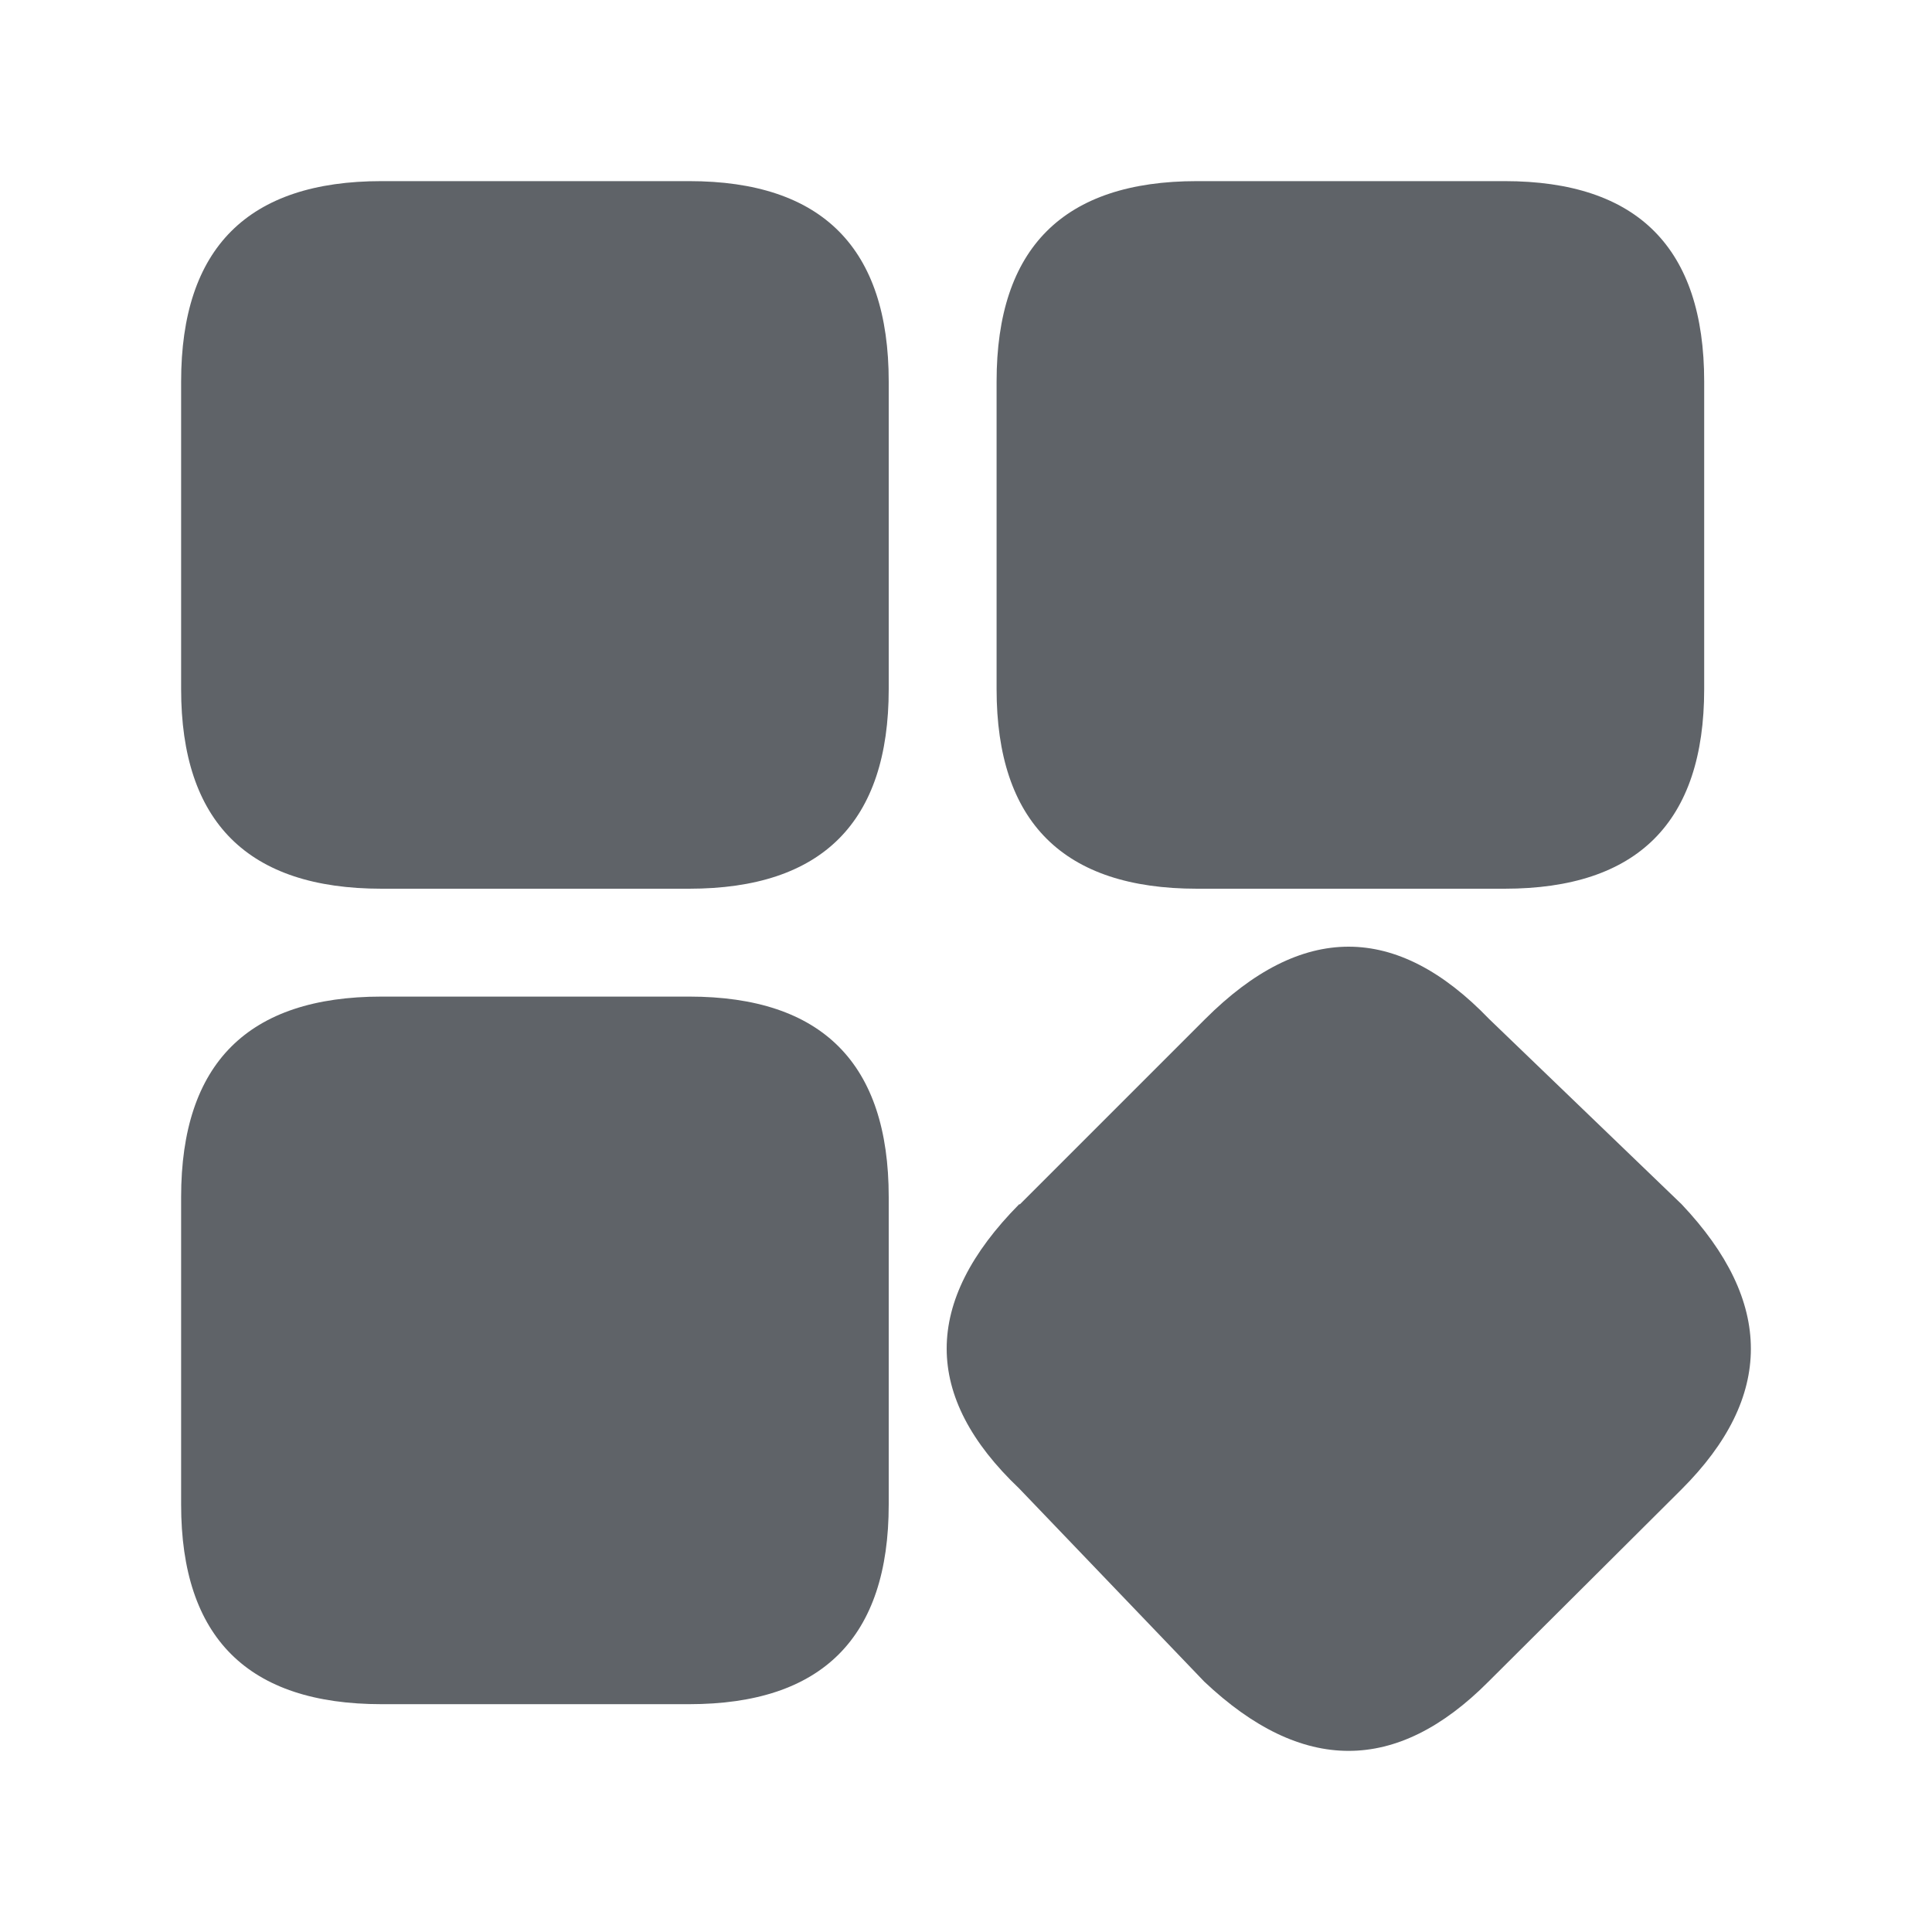
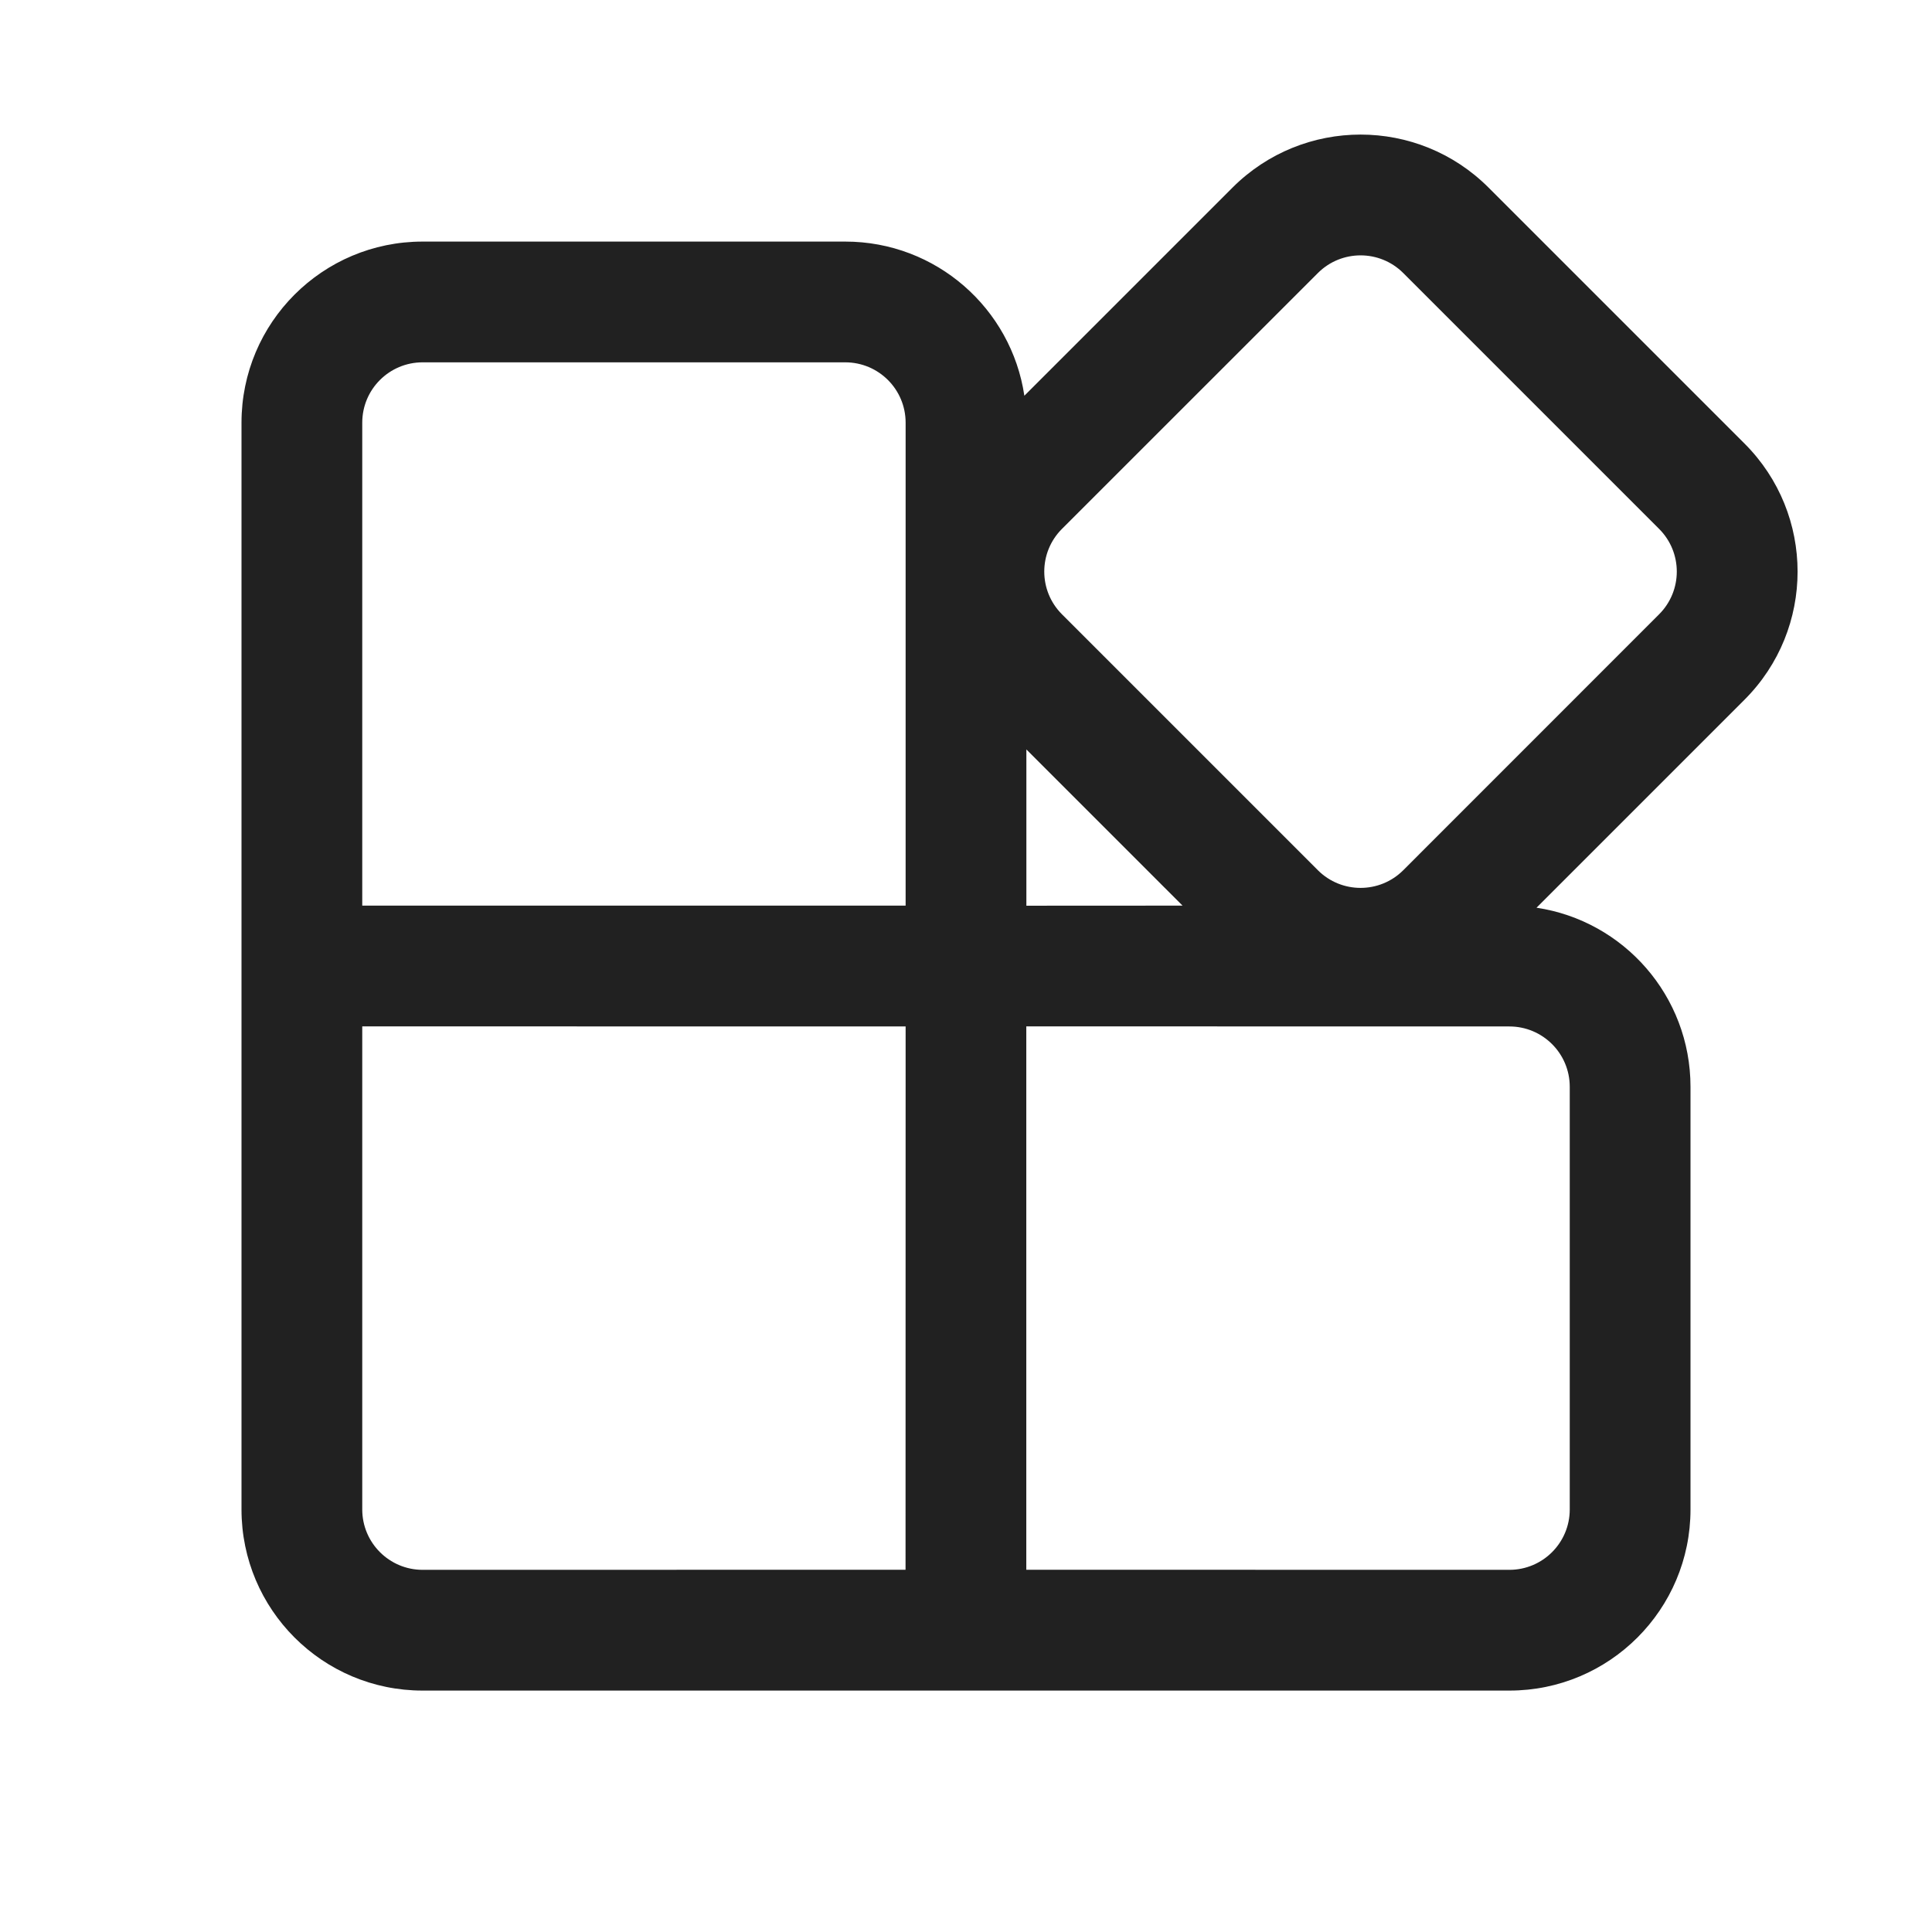
- <svg xmlns="http://www.w3.org/2000/svg" width="24" height="24">
-   <path fill="#5f6368" d="M4.74 2.25h3.82q2.48 0 2.48 2.49v3.82q0 2.48-2.48 2.48H4.74q-2.49 0-2.49-2.48V4.74q0-2.49 2.49-2.49zm10.13 0h3.82q2.48 0 2.48 2.49v3.82q0 2.48-2.48 2.48h-3.82q-2.49 0-2.49-2.48V4.74q0-2.49 2.49-2.49zM4.74 12.38h3.82q2.48 0 2.48 2.49v3.82q0 2.48-2.48 2.48H4.74q-2.49 0-2.49-2.48v-3.82q0-2.49 2.49-2.49z" />
-   <path fill="#5f6368" d="m12.67 14.96 2.3-2.3q1.8-1.8 3.53 0l2.39 2.3q1.72 1.82 0 3.54l-2.4 2.39q-1.71 1.72-3.53 0l-2.3-2.4q-1.8-1.71 0-3.53z" />
+ <svg xmlns="http://www.w3.org/2000/svg" width="24" height="24" viewBox="0 0 24 24" fill="none">
+   <path d="M18.492 2.331L21.671 5.51C22.55 6.388 22.55 7.813 21.671 8.692L19.087 11.276C20.17 11.438 21 12.372 21 13.501V18.751C21 19.993 19.993 21.001 18.75 21.001H5.25C4.007 21.001 3 19.993 3 18.751V5.251C3 4.008 4.007 3.001 5.25 3.001H10.5C11.629 3.001 12.564 3.832 12.725 4.916L15.31 2.331C16.189 1.452 17.614 1.452 18.492 2.331ZM4.5 18.751C4.5 19.165 4.836 19.501 5.25 19.501L11.249 19.5L11.25 12.751L4.5 12.75V18.751ZM12.749 19.5L18.75 19.501C19.164 19.501 19.5 19.165 19.5 18.751V13.501C19.5 13.086 19.164 12.751 18.75 12.751L12.749 12.75V19.5ZM10.5 4.501H5.25C4.836 4.501 4.5 4.836 4.5 5.251V11.25H11.25V5.251C11.25 4.836 10.914 4.501 10.5 4.501ZM12.75 9.31V11.251L14.69 11.25L12.75 9.31ZM16.371 3.392L13.192 6.57C12.899 6.863 12.899 7.338 13.192 7.631L16.371 10.81C16.664 11.103 17.139 11.103 17.432 10.81L20.61 7.631C20.903 7.338 20.903 6.863 20.61 6.57L17.432 3.392C17.139 3.099 16.664 3.099 16.371 3.392Z" fill="#212121" />
</svg>
